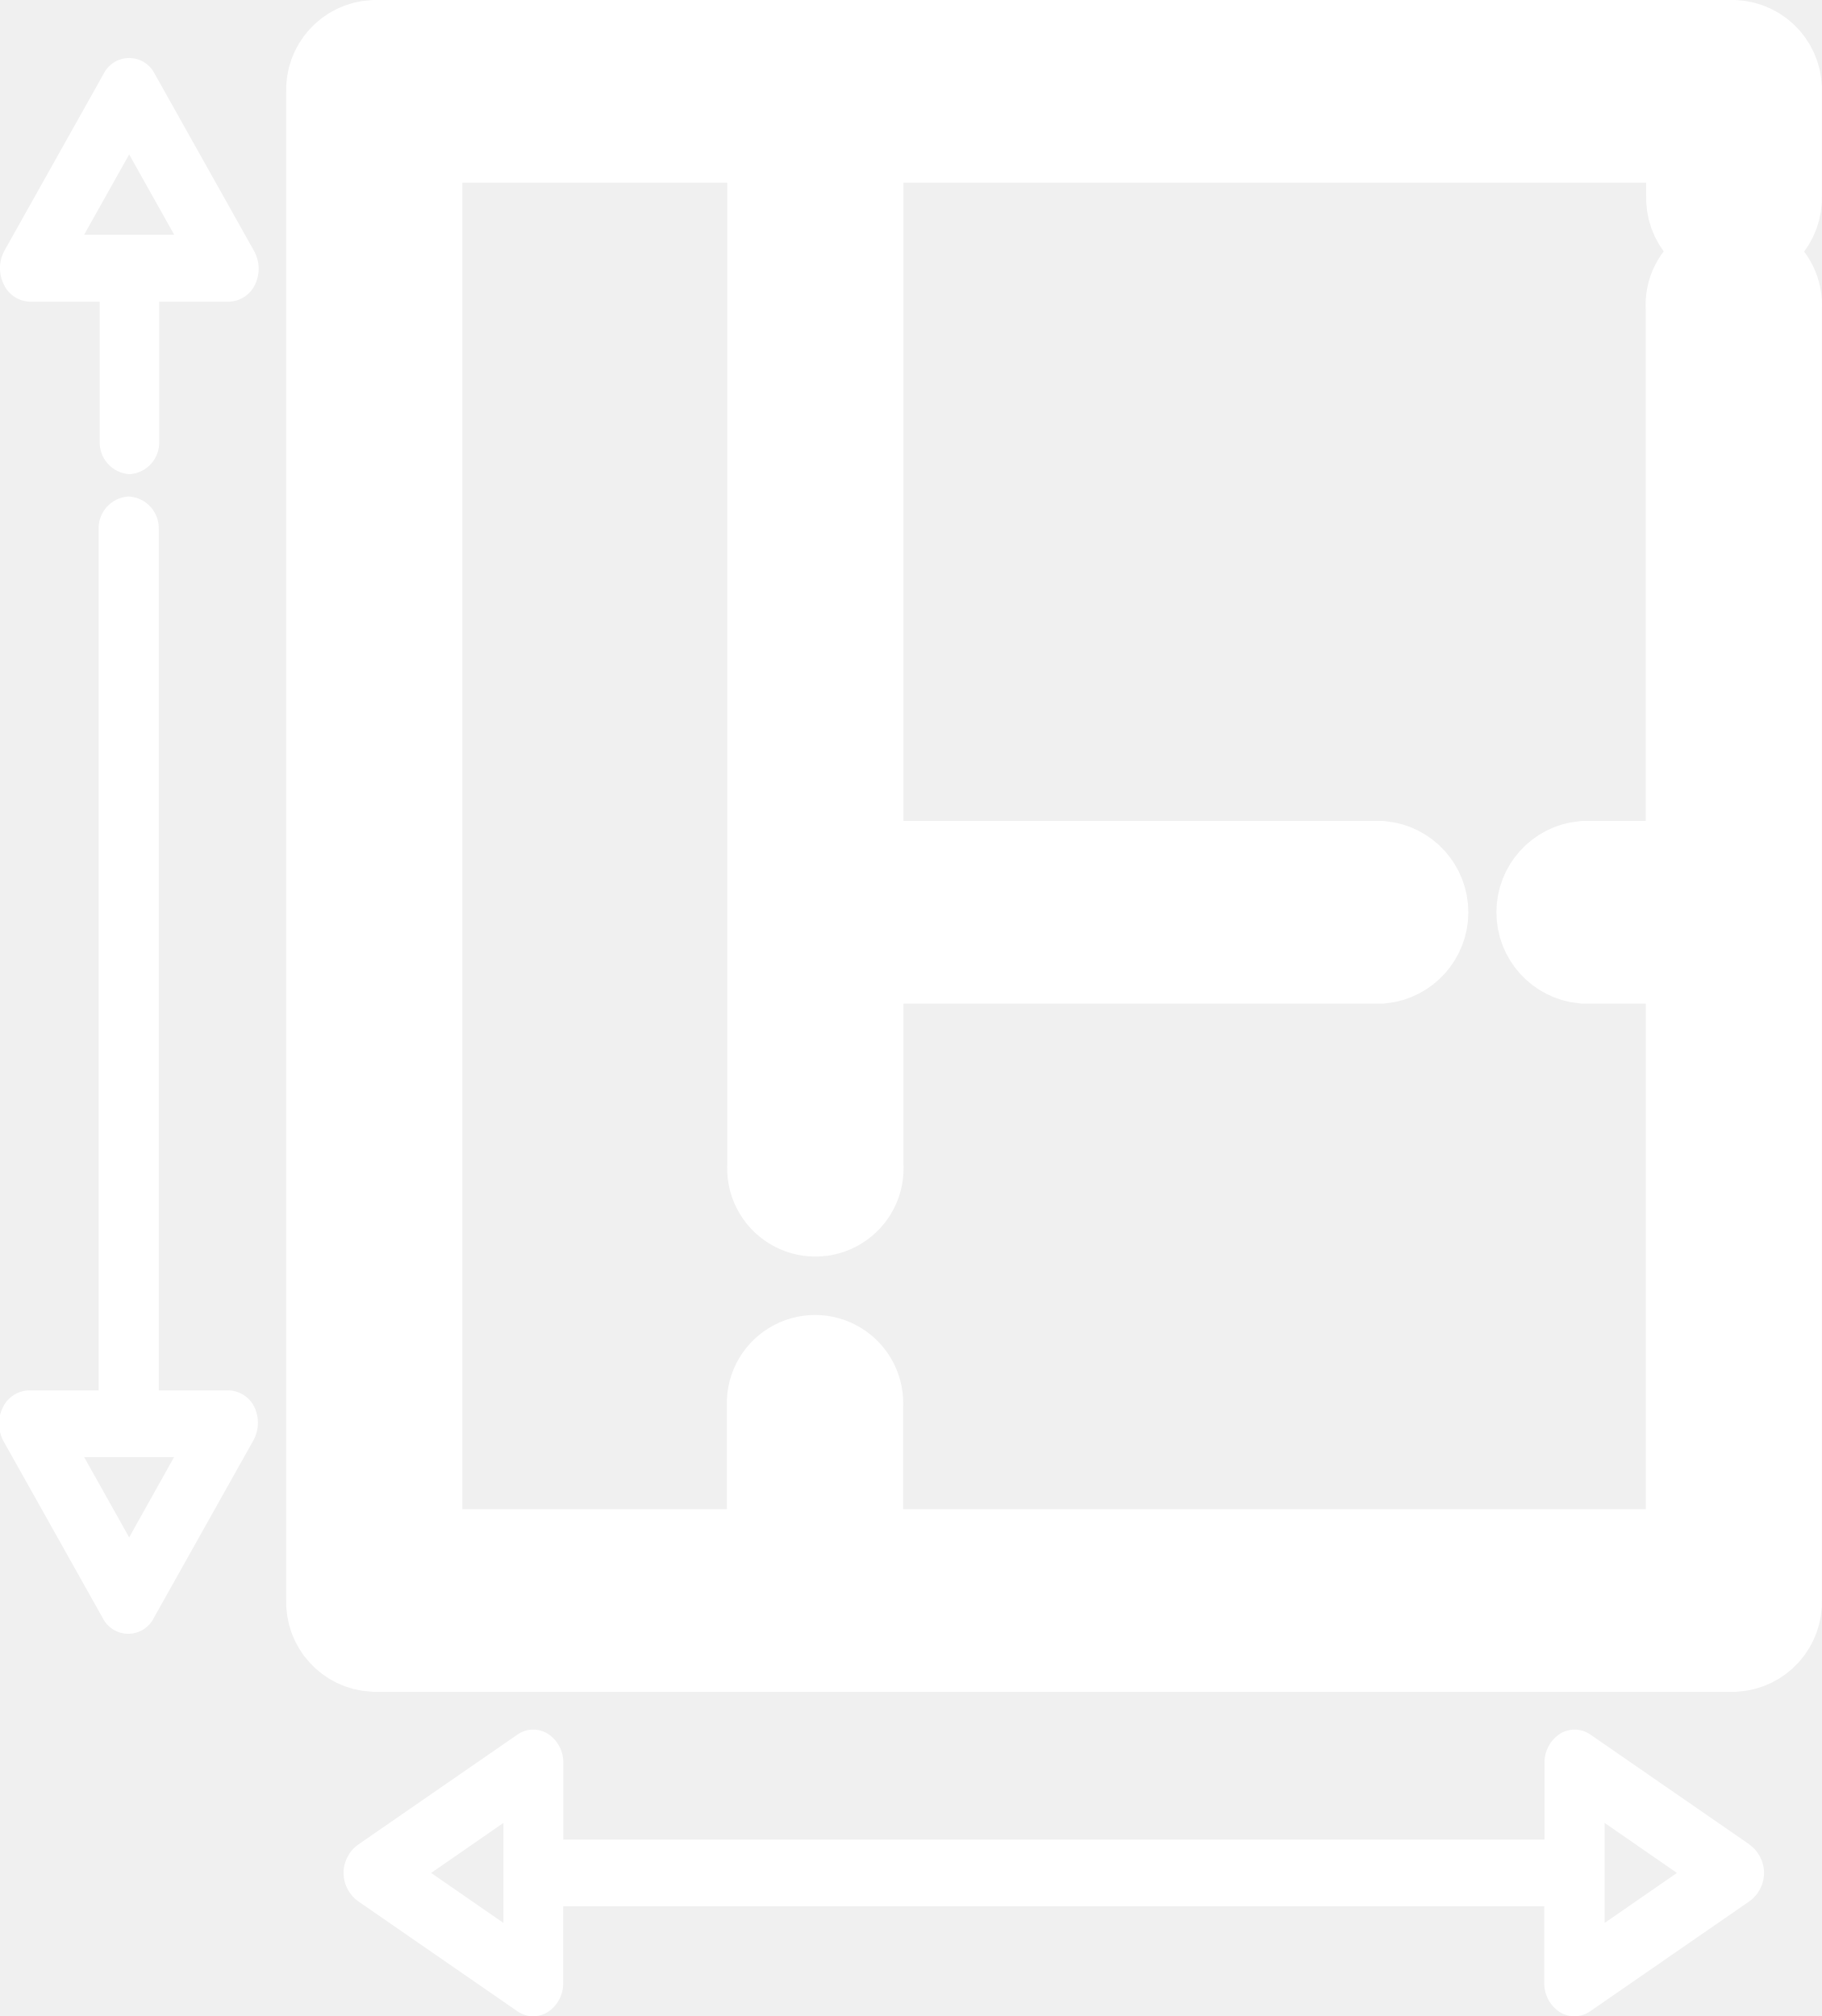
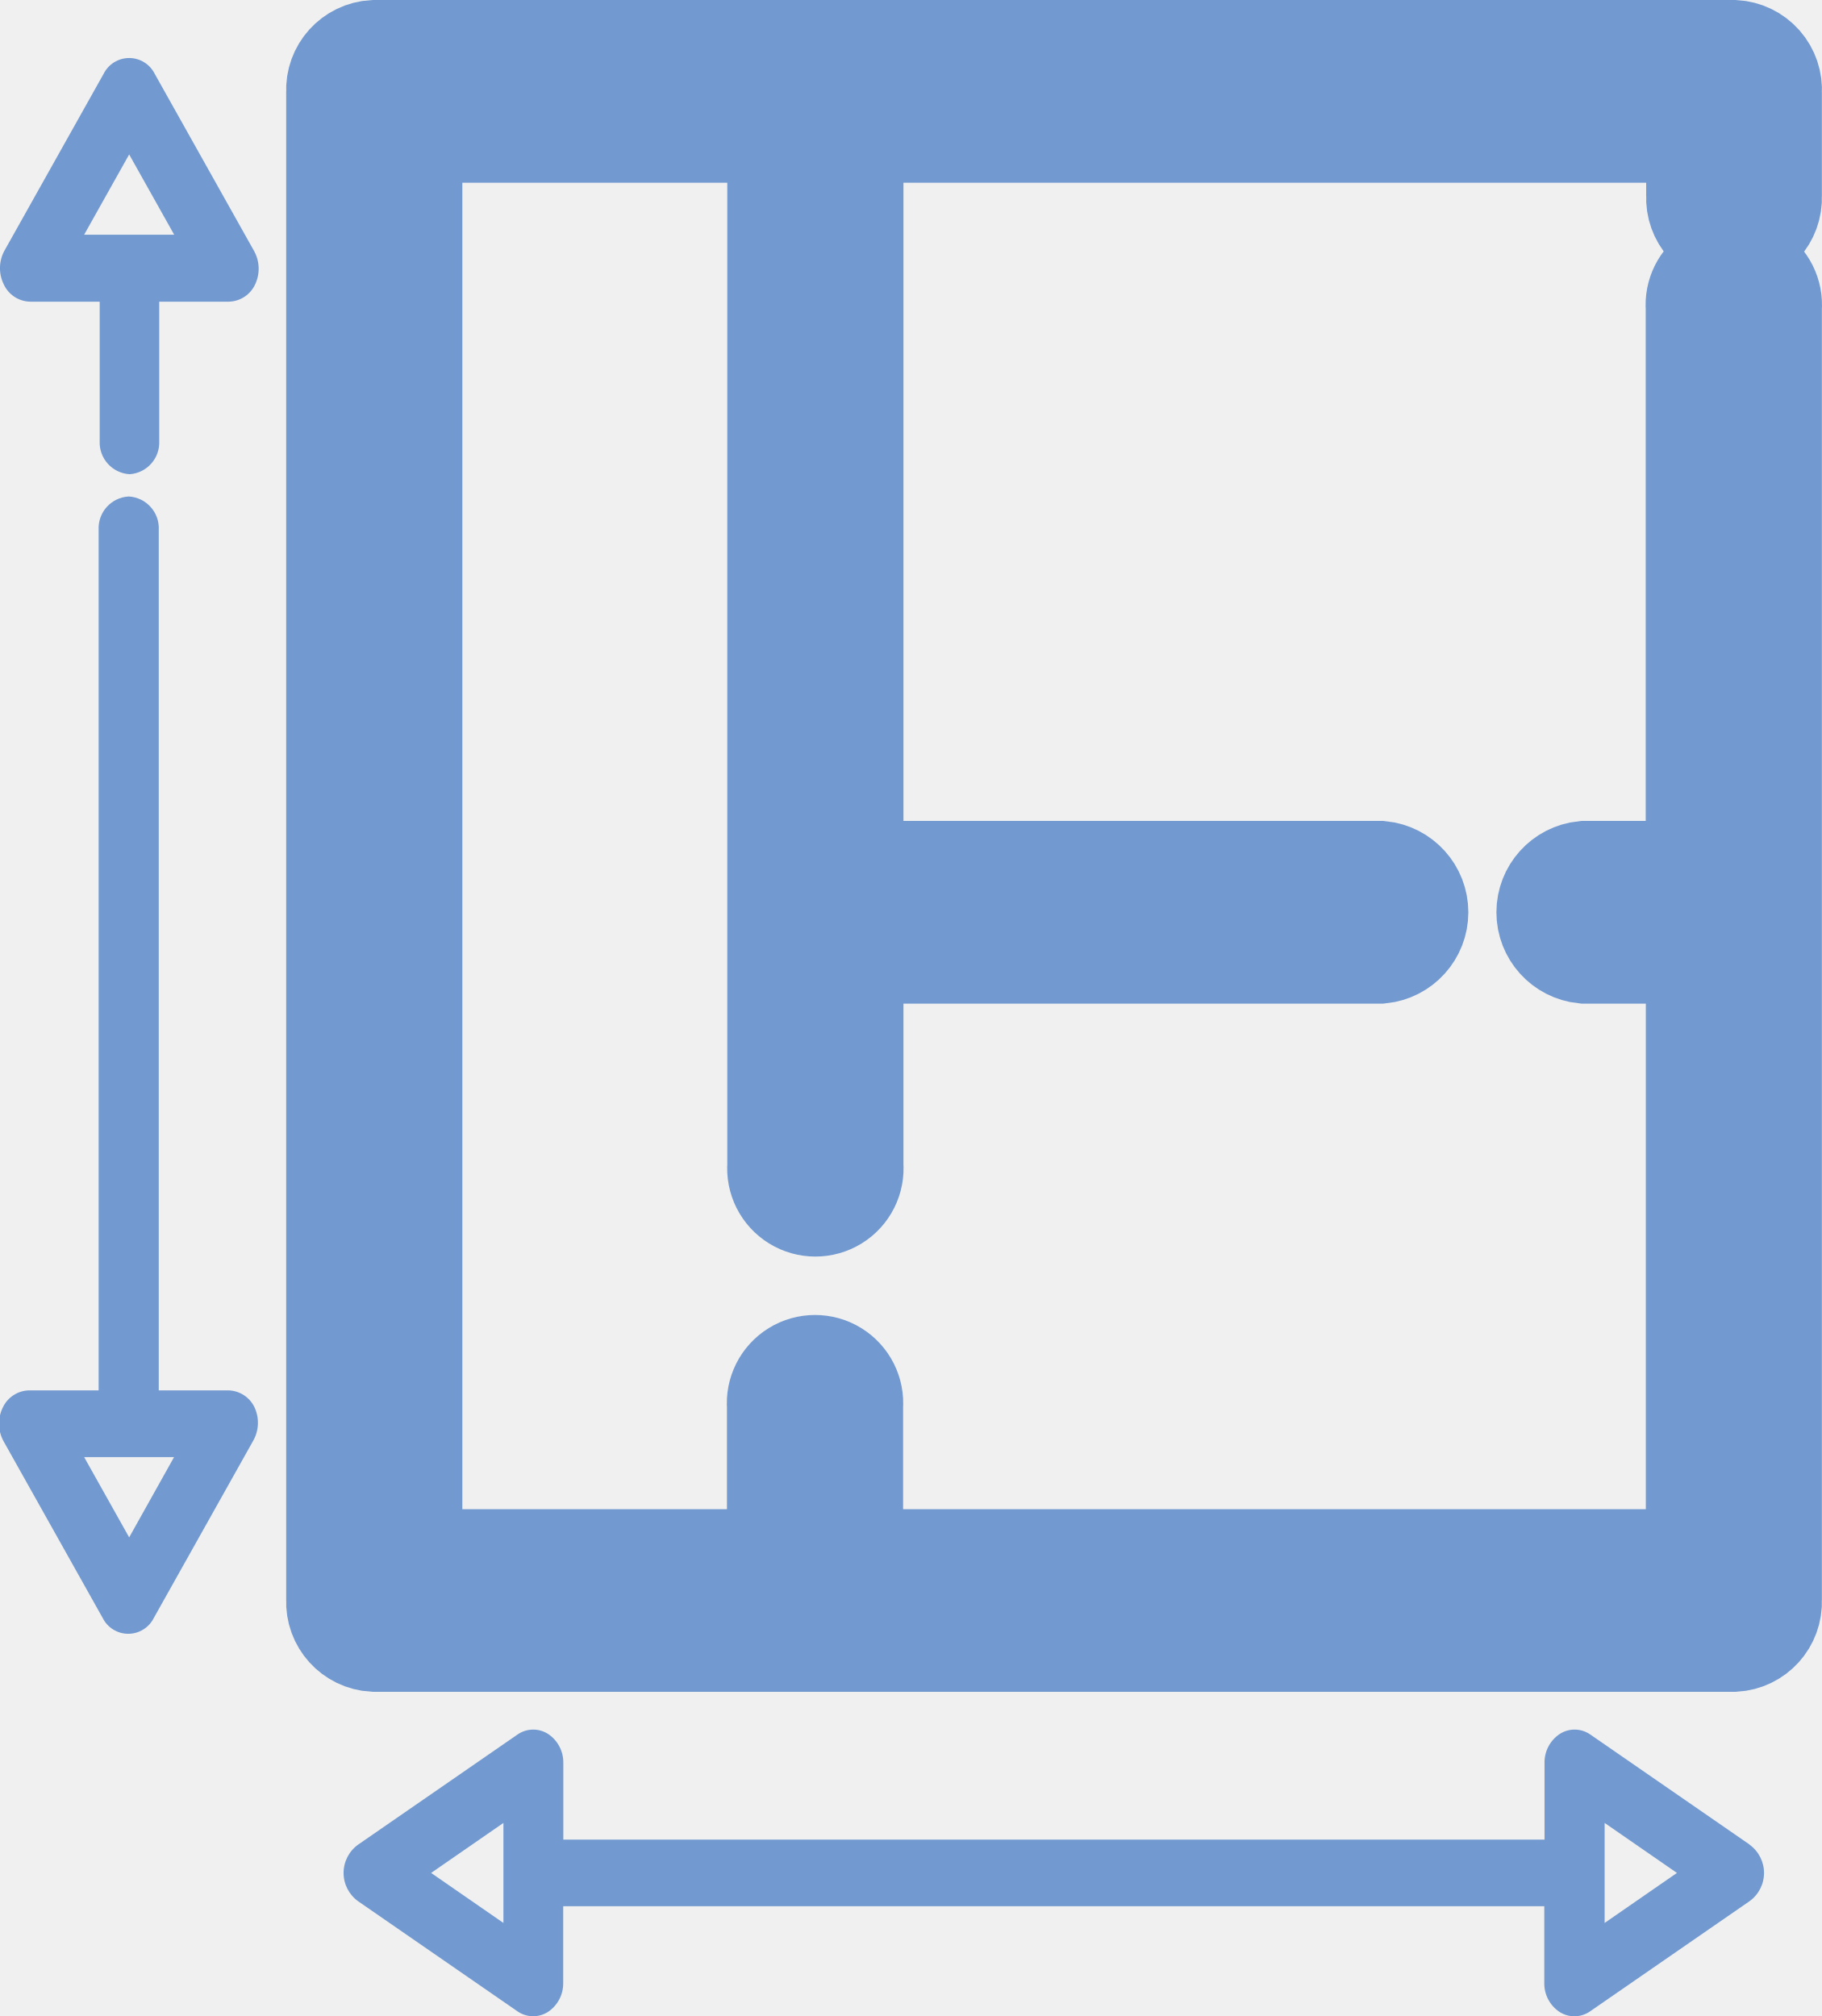
<svg xmlns="http://www.w3.org/2000/svg" viewBox="0 0 15.699 17.375">
  <defs>
    <style>
      .cls-1, .cls-2 {
-         fill: white;
+         fill: #729ad0;
      }

      .cls-1 {
-         stroke: white;
+         stroke: #729ad0;
      }
    </style>
  </defs>
  <g id="_001-plans" data-name="001-plans" transform="translate(0 0.5)">
    <g id="Groupe_112" data-name="Groupe 112" transform="translate(2.966)">
      <g id="Groupe_111" data-name="Groupe 111">
        <path id="Tracé_228" data-name="Tracé 228" class="cls-1" d="M111.886,1.48a.274.274,0,0,0,.259-.287v-.9A.274.274,0,0,0,111.886,0H100.171a.274.274,0,0,0-.259.287V13.294a.274.274,0,0,0,.259.287h11.715a.274.274,0,0,0,.259-.287V2.15a.26.26,0,1,0-.518,0V7.075H110.6a.289.289,0,0,0,0,.575h1.028v5.357h-7.4V11.616a.26.26,0,1,0-.518,0v1.391H100.43V.575h3.283V9.547a.26.26,0,1,0,.518,0V7.65h4.608a.289.289,0,0,0,0-.575h-4.608V.575h7.4v.617A.274.274,0,0,0,111.886,1.48Z" transform="translate(-99.912)" />
      </g>
    </g>
    <g id="Groupe_114" data-name="Groupe 114" transform="translate(0)">
      <g id="Groupe_113" data-name="Groupe 113">
        <path id="Tracé_229" data-name="Tracé 229" class="cls-2" d="M2.187,1.659,1.333.136a.246.246,0,0,0-.44,0L.039,1.659a.315.315,0,0,0-.007.291A.256.256,0,0,0,.259,2.1h.6V3.3a.274.274,0,0,0,.259.287A.274.274,0,0,0,1.372,3.3V2.1h.6a.256.256,0,0,0,.226-.148A.315.315,0,0,0,2.187,1.659ZM.725,1.523,1.113.831l.388.692Z" transform="translate(0 0)" />
      </g>
    </g>
    <g id="Groupe_116" data-name="Groupe 116" transform="translate(0 3.779)">
      <g id="Groupe_115" data-name="Groupe 115">
        <path id="Tracé_230" data-name="Tracé 230" class="cls-2" d="M2.194,122.515a.256.256,0,0,0-.226-.148h-.6V114.95a.274.274,0,0,0-.259-.287.274.274,0,0,0-.259.287v7.417h-.6a.256.256,0,0,0-.226.148.315.315,0,0,0,.007.291l.854,1.523a.246.246,0,0,0,.44,0l.854-1.523A.315.315,0,0,0,2.194,122.515Zm-1.081,1.119-.388-.692H1.5Z" transform="translate(0 -114.663)" />
      </g>
    </g>
    <g id="Groupe_118" data-name="Groupe 118" transform="translate(2.966 14.403)">
      <g id="Groupe_117" data-name="Groupe 117">
        <path id="Tracé_231" data-name="Tracé 231" class="cls-2" d="M112.023,438l-1.372-.948a.237.237,0,0,0-.263-.007.294.294,0,0,0-.133.251v.661H101.8v-.661a.294.294,0,0,0-.133-.251.237.237,0,0,0-.263.007l-1.372.948a.3.3,0,0,0,0,.488l1.372.948a.237.237,0,0,0,.262.007.294.294,0,0,0,.133-.251v-.661h8.454v.661a.294.294,0,0,0,.133.251.237.237,0,0,0,.263-.007l1.372-.948a.3.3,0,0,0,0-.488Zm-10.739.675-.623-.431.623-.431Zm9.489,0v-.862l.623.431Z" transform="translate(-99.912 -437.005)" />
      </g>
    </g>
  </g>
</svg>
